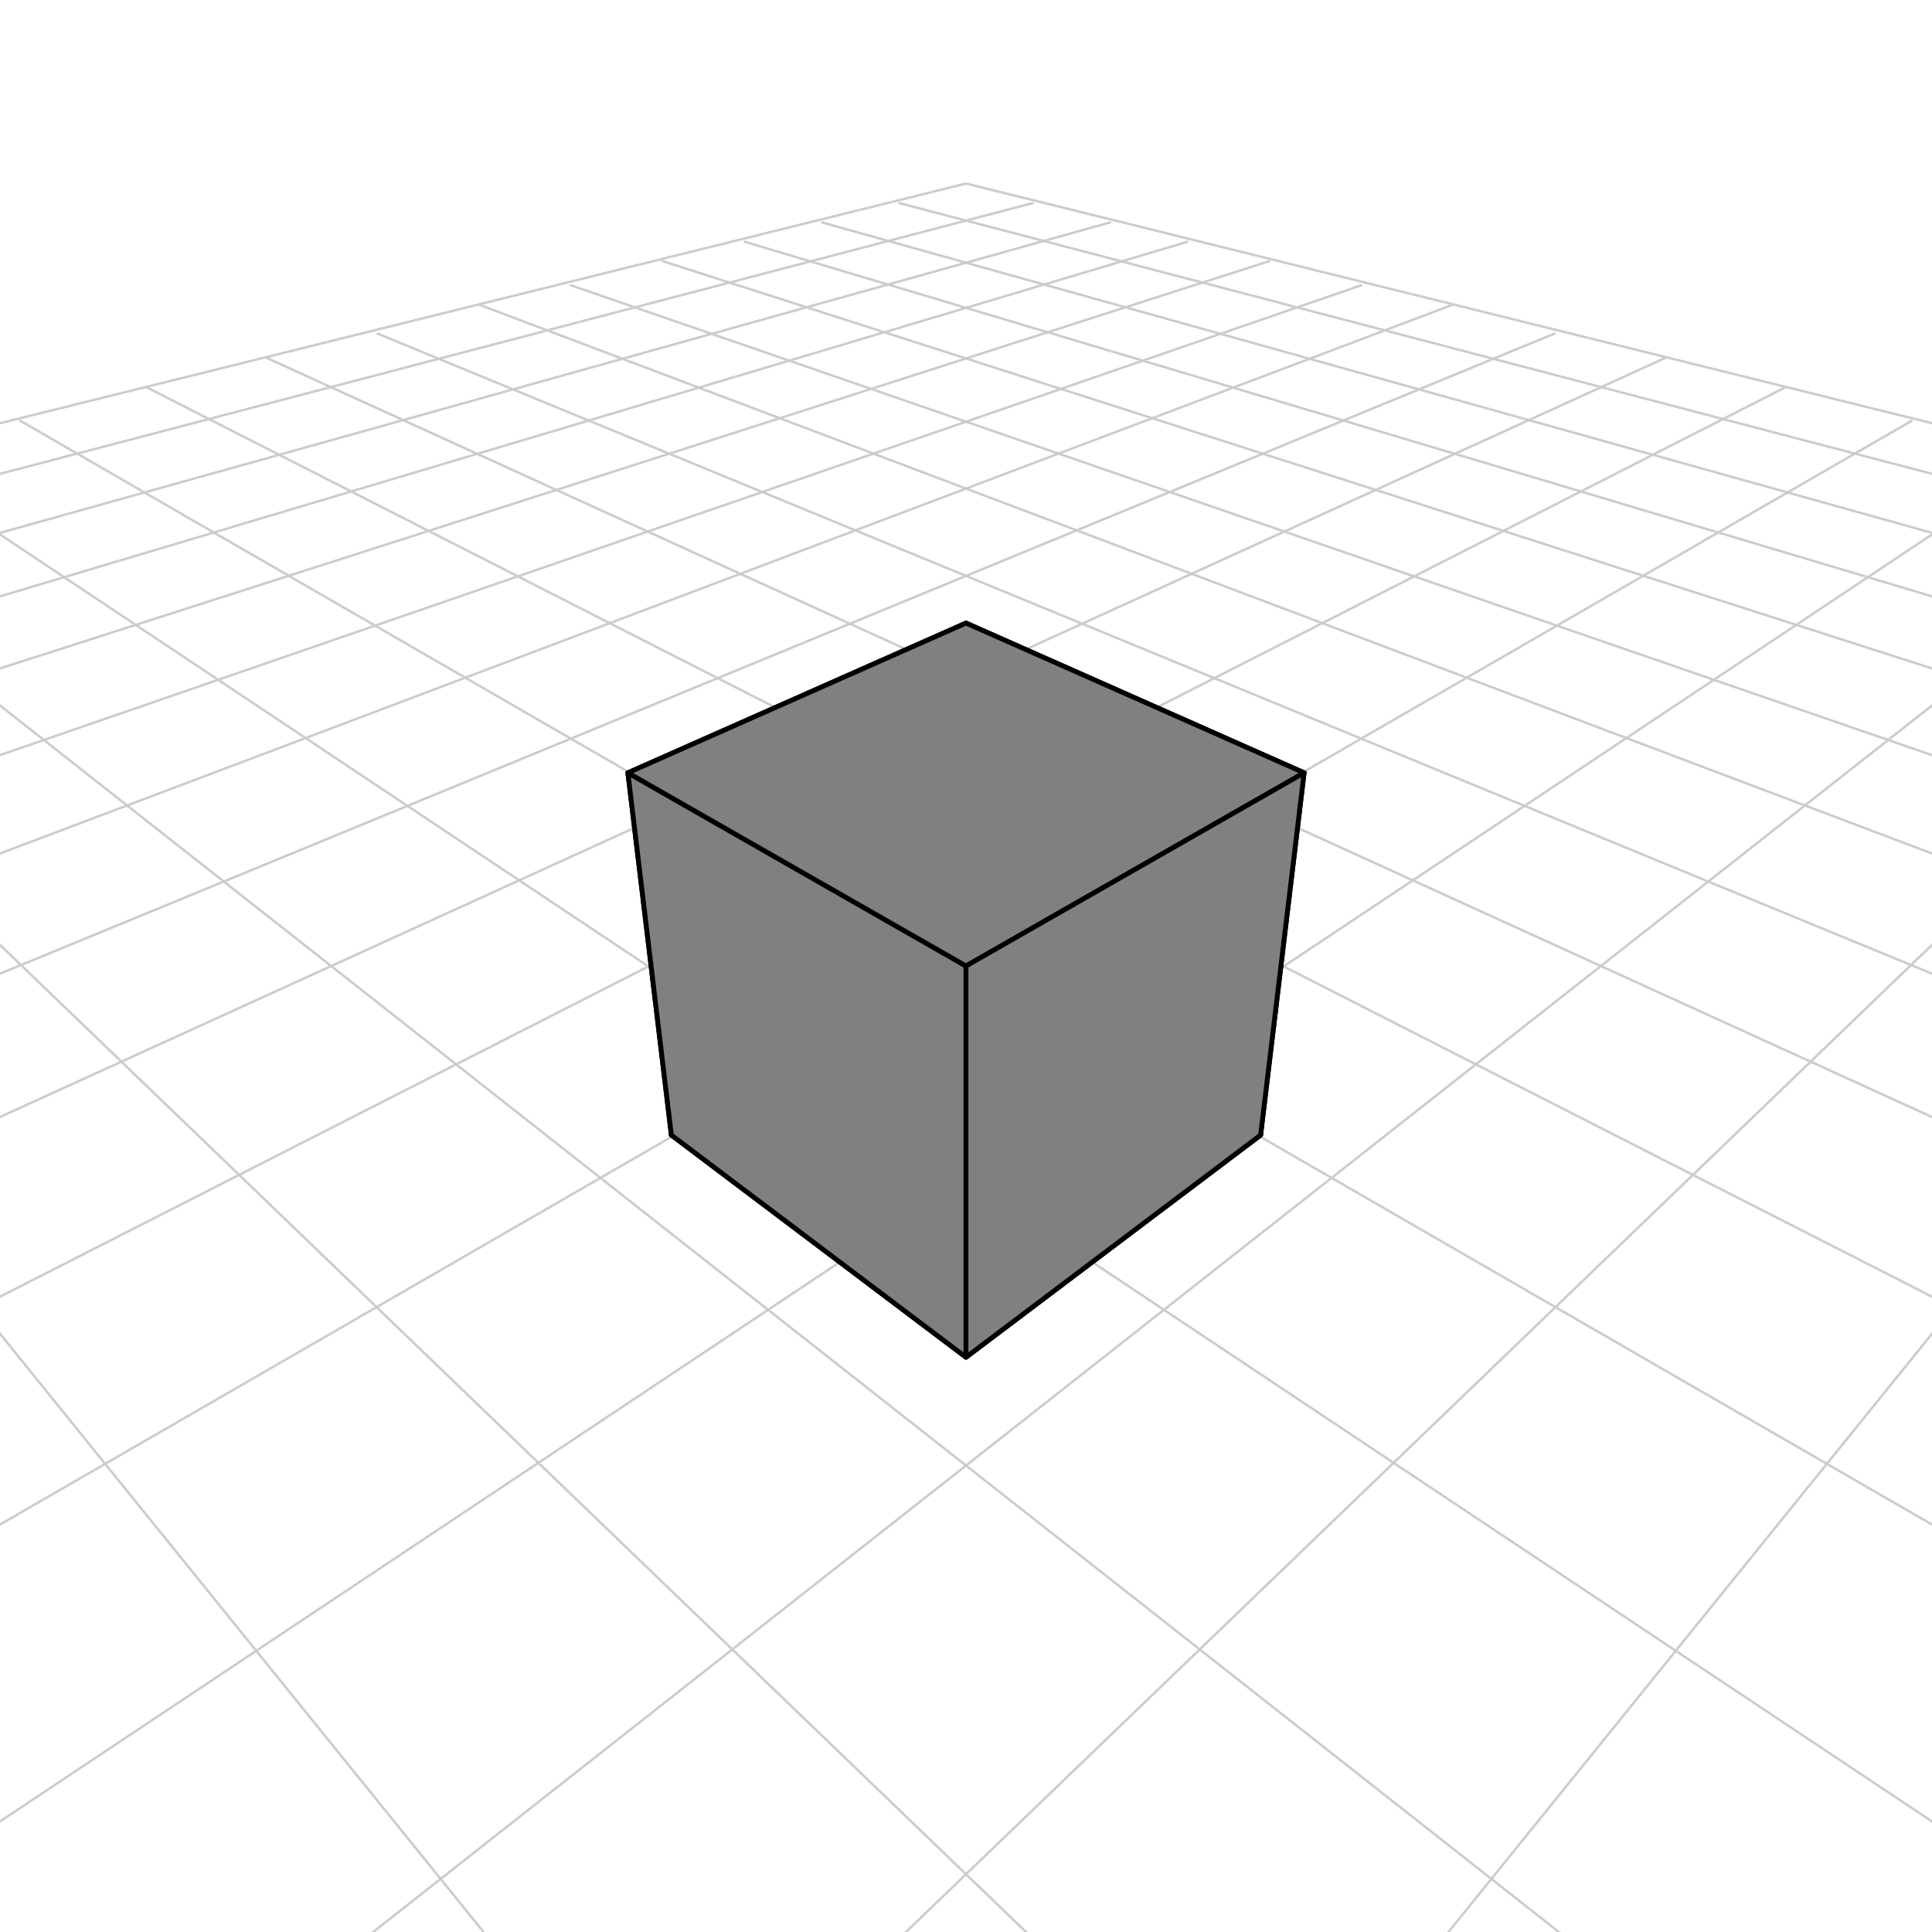
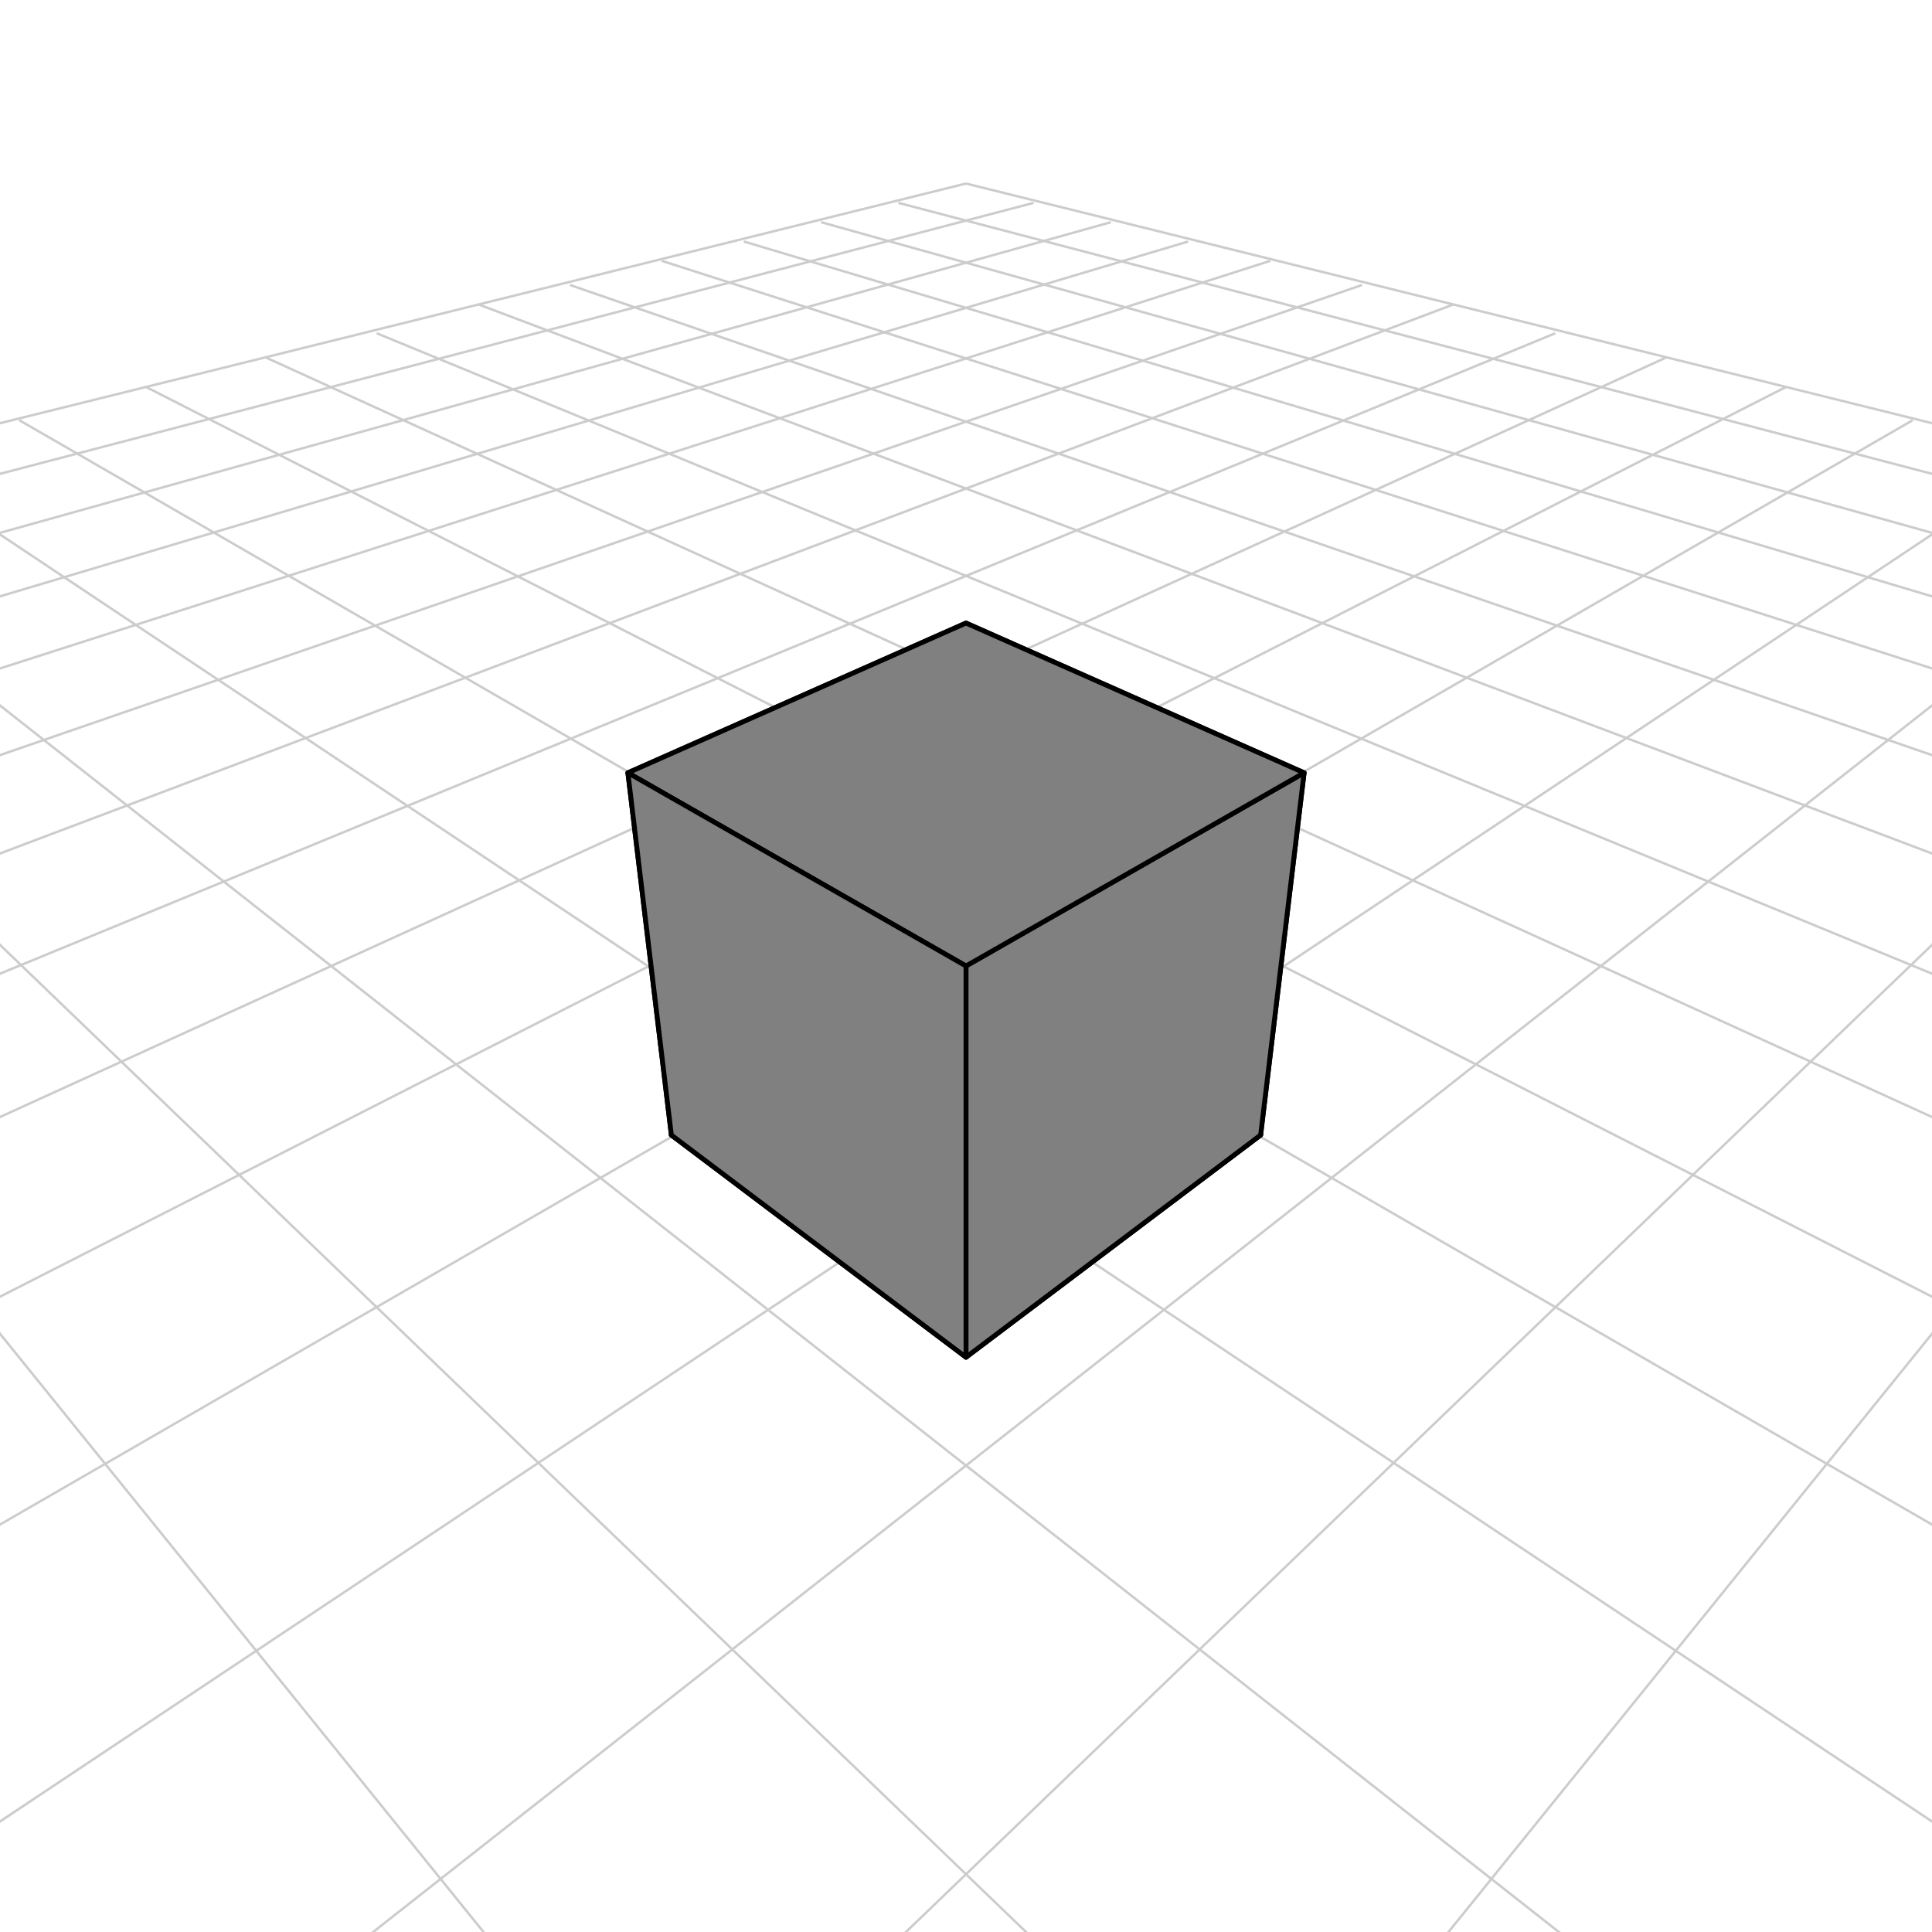
<svg xmlns="http://www.w3.org/2000/svg" width="400" height="400" viewBox="-200 -200 400 400">
  <g stroke="#ccc" stroke-width="0.5">
    <line x1="0" y1="-162" x2="-653" y2="0" />
    <line x1="0" y1="-162" x2="653" y2="0" />
    <line x1="14" y1="-158" x2="-665" y2="20" />
    <line x1="-14" y1="-158" x2="665" y2="20" />
    <line x1="30" y1="-154" x2="-678" y2="44" />
    <line x1="-30" y1="-154" x2="678" y2="44" />
    <line x1="46" y1="-150" x2="-694" y2="71" />
    <line x1="-46" y1="-150" x2="694" y2="71" />
    <line x1="63" y1="-146" x2="-713" y2="103" />
    <line x1="-63" y1="-146" x2="713" y2="103" />
    <line x1="82" y1="-141" x2="-735" y2="141" />
    <line x1="-82" y1="-141" x2="735" y2="141" />
    <line x1="101" y1="-137" x2="-762" y2="189" />
    <line x1="-101" y1="-137" x2="762" y2="189" />
    <line x1="122" y1="-131" x2="-796" y2="247" />
    <line x1="-122" y1="-131" x2="796" y2="247" />
    <line x1="145" y1="-126" x2="-840" y2="323" />
    <line x1="-145" y1="-126" x2="840" y2="323" />
    <line x1="170" y1="-120" x2="-898" y2="424" />
    <line x1="-170" y1="-120" x2="898" y2="424" />
    <line x1="196" y1="-113" x2="-980" y2="566" />
    <line x1="-196" y1="-113" x2="980" y2="566" />
    <line x1="225" y1="-106" x2="-1102" y2="778" />
    <line x1="-225" y1="-106" x2="1102" y2="778" />
    <line x1="256" y1="-98" x2="-1306" y2="1131" />
    <line x1="-256" y1="-98" x2="1306" y2="1131" />
    <line x1="289" y1="-90" x2="-1715" y2="1838" />
    <line x1="-289" y1="-90" x2="1715" y2="1838" />
    <line x1="327" y1="-81" x2="-2939" y2="3960" />
    <line x1="-327" y1="-81" x2="2939" y2="3960" />
  </g>
  <g stroke="#000" stroke-width="1" stroke-linecap="round" stroke-linejoin="round">
    <polygon fill="gray" points="0,0 61,35 70,-40 0,-71" />
    <polygon fill="gray" points="0,0 61,35 0,81 -61,35" />
    <polygon fill="gray" points="0,0 0,-71 -70,-40 -61,35" />
+     <polygon fill="gray" points="61,35 70,-40 0,0 0,81" />
+     <polygon fill="gray" points="0,-71 70,-40 0,0 -70,-40" />
    <polygon fill="gray" points="-61,35 -70,-40 0,0 0,81" />
-     <polygon fill="gray" points="0,-71 70,-40 0,0 -70,-40" />
-     <polygon fill="gray" points="61,35 70,-40 0,0 0,81" />
  </g>
</svg>
